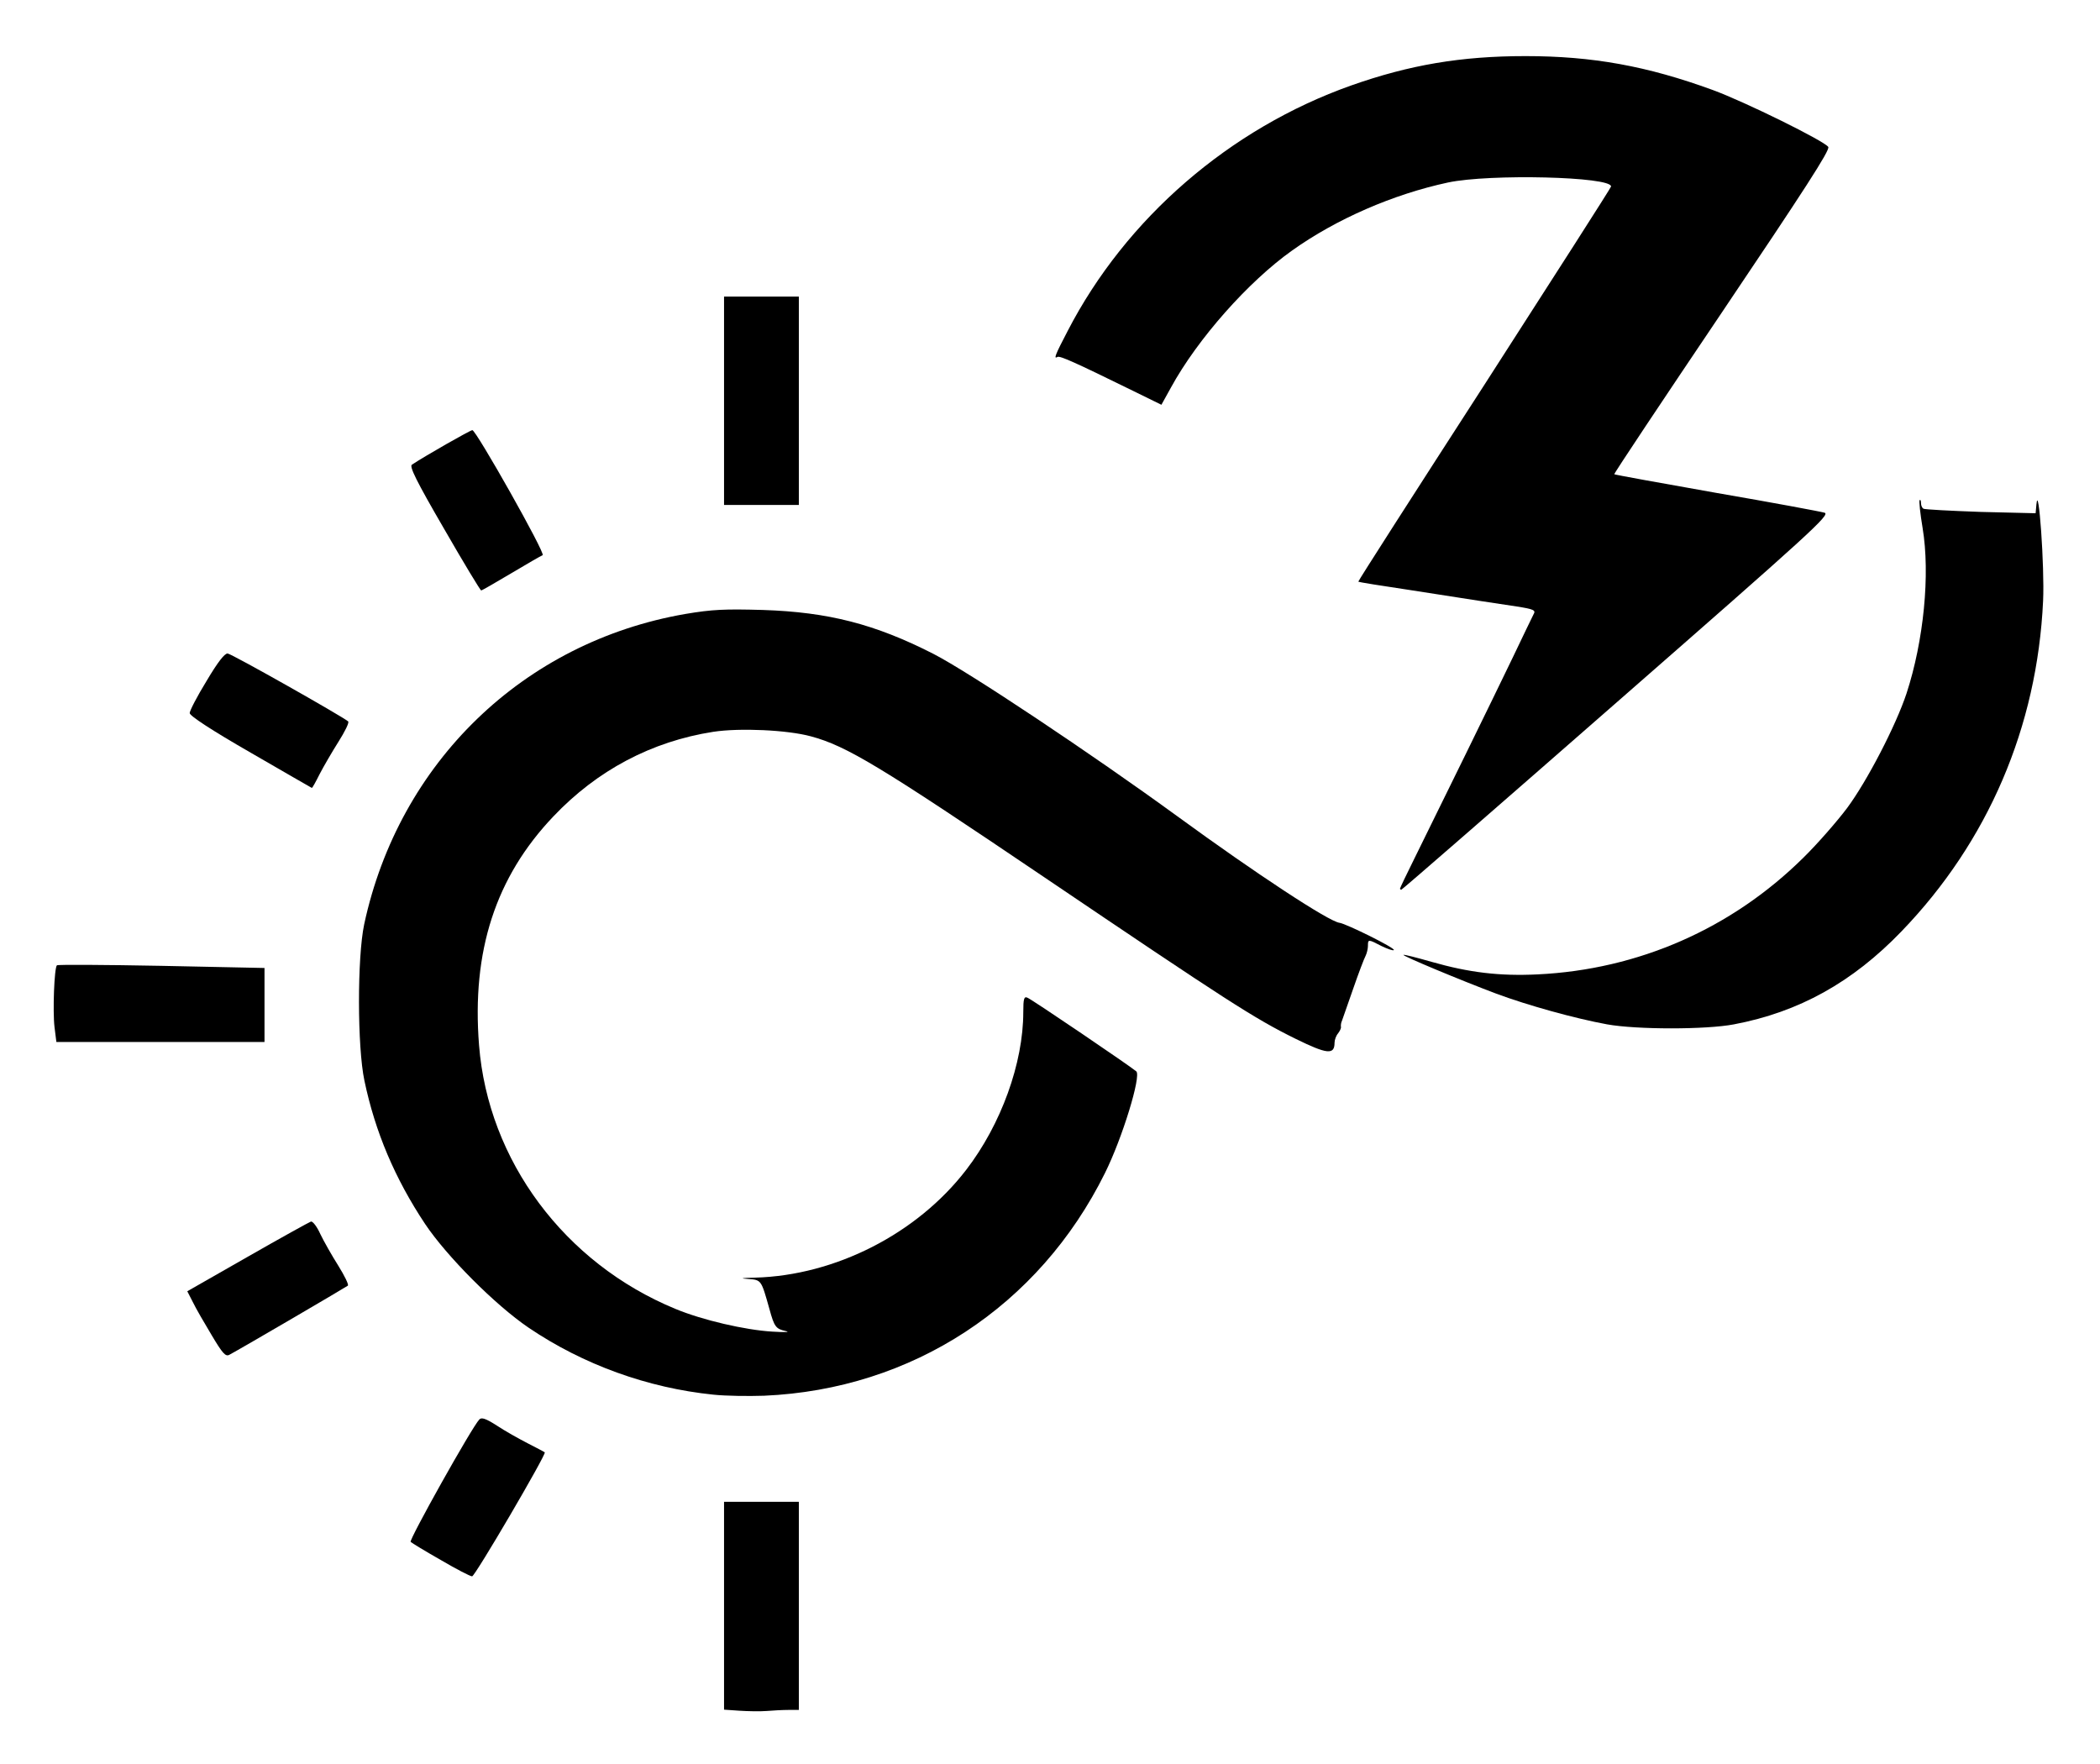
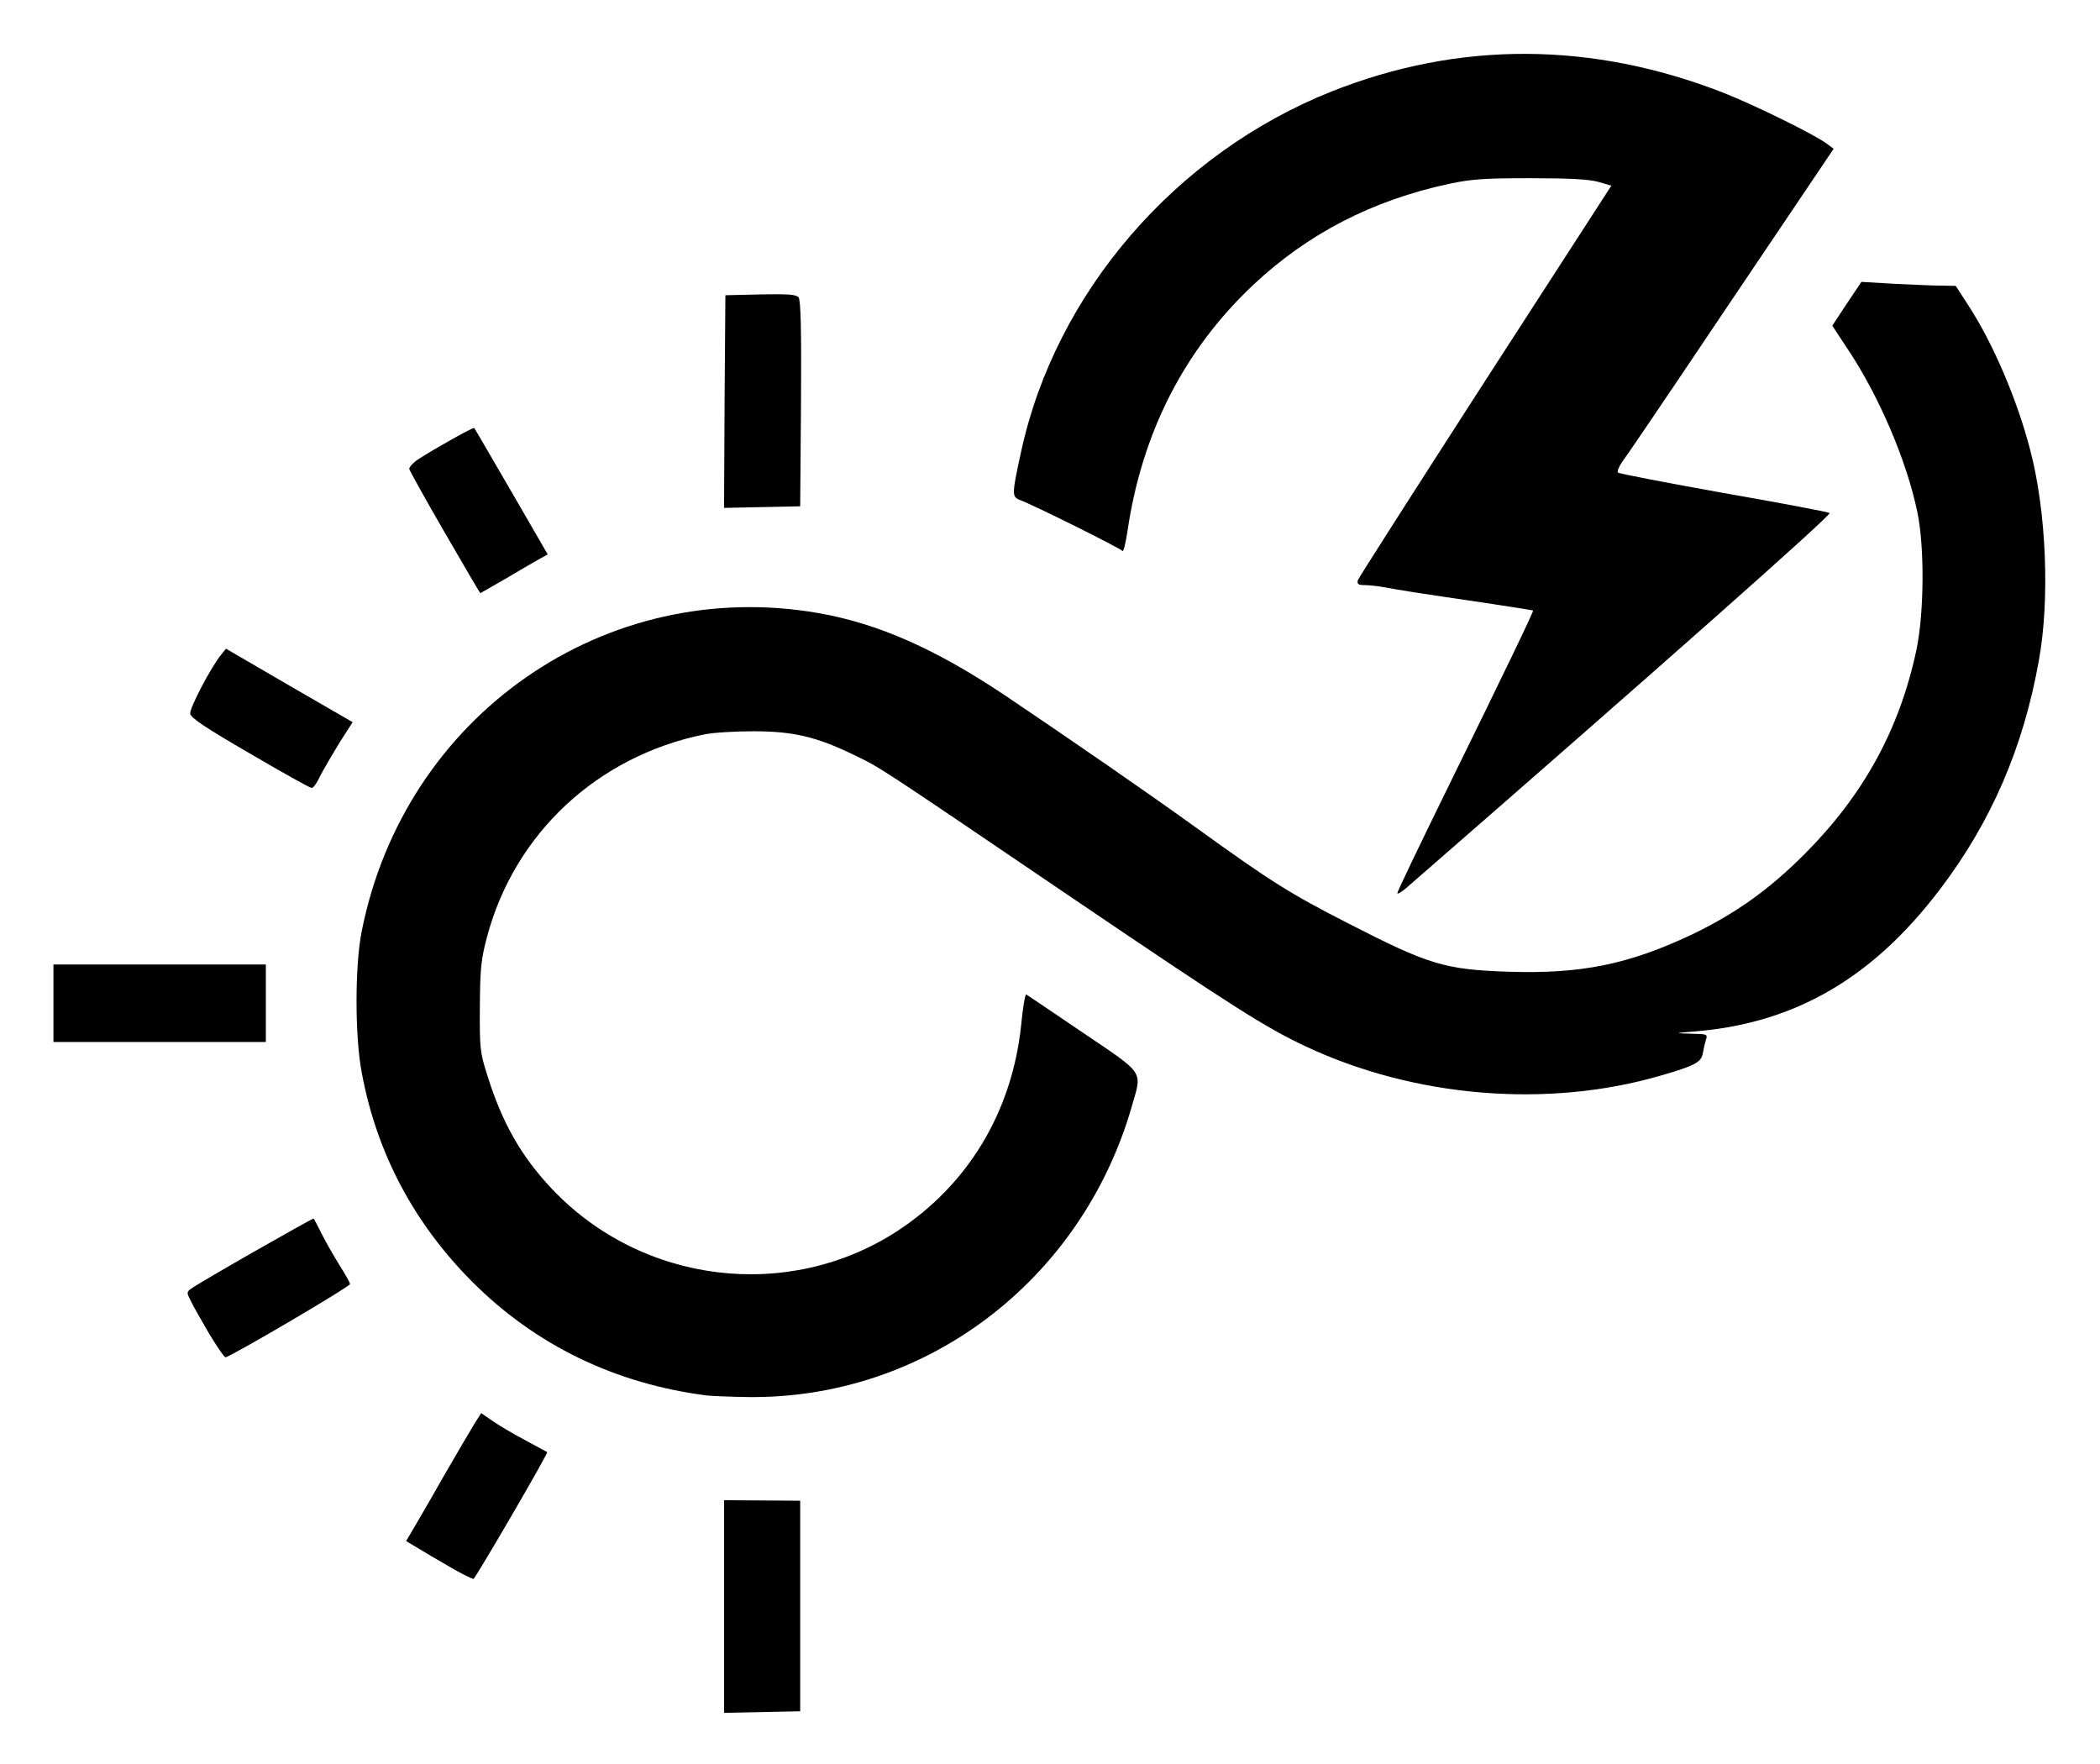
<svg xmlns="http://www.w3.org/2000/svg" viewBox="-20 -20 786 660" role="img" aria-label="Larsoon">
-   <path fill="currentColor" fill-rule="evenodd" d="M247.0 502.0C222.5 499.5 198.3 490.8 177.8 476.9C165.3 468.4 147.2 450.2 139.1 438.1C127.8 421.1 120.4 403.6 116.4 384.5C113.7 371.8 113.7 338.3 116.3 326.0C129.3 265.4 175.9 220.3 236.5 209.8C246.6 208.1 251.2 207.9 265.5 208.3C290.1 209.1 307.5 213.6 329.3 224.7C342.6 231.5 388.5 262.1 420.5 285.4C450.1 307.0 477.5 325.0 481.4 325.4C484.0 325.8 502.4 334.9 501.7 335.6C501.4 335.9 499.4 335.2 497.1 334.1C492.1 331.5 492.0 331.5 492.0 334.0C492.0 335.1 491.6 336.8 491.1 337.8C490.6 338.7 488.5 344.2 486.5 350.0C484.5 355.8 482.6 361.2 482.3 362.0C481.9 362.8 481.8 363.9 481.9 364.4C482.0 364.8 481.5 365.9 480.8 366.8C480.1 367.6 479.5 369.2 479.5 370.3C479.5 374.9 476.7 374.6 464.9 368.8C449.3 361.1 439.6 354.8 370.5 308.1C309.4 266.8 296.9 259.2 283.5 255.6C274.7 253.2 256.9 252.4 247.0 253.9C223.9 257.5 203.5 268.3 187.1 285.6C165.5 308.3 156.5 336.0 159.3 371.2C162.7 414.4 191.3 452.8 232.8 469.9C242.9 474.1 258.9 477.8 269.0 478.4C273.7 478.7 276.0 478.6 274.1 478.2C270.4 477.4 269.8 476.6 268.0 470.0C264.9 459.0 265.0 459.1 260.1 458.7C256.7 458.5 257.4 458.3 262.6 458.2C292.6 457.4 323.2 441.8 341.6 417.9C354.7 400.9 363.0 377.9 363.0 358.8C363.0 353.8 363.3 352.9 364.5 353.4C366.0 353.9 403.4 379.3 405.3 381.0C407.2 382.7 400.1 405.9 393.6 419.0C368.9 468.9 321.4 500.0 266.0 502.4C260.2 502.6 251.7 502.5 247.0 502.0Z" />
-   <path fill="currentColor" fill-rule="evenodd" d="M256.8 620.3L251.0 619.9L251.0 581.0L251.0 542.1L265.0 542.1L279.0 542.1L279.0 581.0L279.0 620.0L275.1 620.0C273.0 620.0 269.3 620.2 266.9 620.4C264.5 620.6 259.9 620.5 256.8 620.3ZM145.0 563.9C139.2 560.6 134.1 557.5 133.7 557.1C133.0 556.4 156.6 514.2 159.4 511.3C160.2 510.4 161.8 510.9 166.0 513.6C169.0 515.6 174.2 518.5 177.5 520.2C180.8 521.9 183.7 523.4 183.9 523.6C184.6 524.2 157.8 570.0 156.7 570.0C156.0 570.0 150.8 567.3 145.0 563.9ZM59.2 479.7C56.5 475.2 53.3 469.7 52.2 467.4L50.1 463.3L72.7 450.4C85.1 443.3 95.8 437.4 96.4 437.2C97.1 437.1 98.7 439.2 99.9 441.9C101.2 444.6 104.2 449.9 106.6 453.7C108.9 457.4 110.6 460.8 110.2 461.2C109.6 461.7 70.5 484.6 65.8 487.1C64.4 487.8 63.3 486.6 59.2 479.7ZM0.4 364.4C-0.3 358.6 0.3 342.3 1.3 341.3C1.6 341.0 19.2 341.1 40.4 341.5L79.0 342.3L79.0 356.1L79.0 370.0L40.1 370.0L1.1 370.0L0.4 364.4ZM581.5 363.4C569.5 361.2 551.8 356.3 540.0 351.9C526.7 346.9 504.9 337.8 505.3 337.4C505.5 337.2 510.2 338.4 515.8 340.0C529.8 344.0 541.2 345.4 555.5 344.7C593.2 342.9 628.1 327.6 655.0 301.0C660.3 295.8 667.6 287.4 671.3 282.5C678.8 272.4 689.6 251.6 693.6 239.5C700.0 219.9 702.5 195.0 699.6 177.6C698.7 172.2 698.2 167.5 698.5 167.2C698.8 166.9 699.0 167.4 699.0 168.3C699.0 169.2 699.4 170.1 699.9 170.4C700.4 170.7 710.0 171.2 721.3 171.6L741.9 172.1L742.2 168.8C743.0 160.1 745.3 192.2 744.7 204.9C742.5 252.1 724.1 295.0 691.7 328.6C673.3 347.7 653.3 358.8 629.0 363.4C618.6 365.4 592.6 365.4 581.5 363.4ZM504.0 312.6C504.0 312.4 506.5 307.1 509.6 300.9C518.7 282.5 538.7 241.7 546.2 226.1C550.0 218.1 553.5 210.9 554.0 209.9C554.9 208.4 554.1 208.0 547.7 207.0C538.9 205.7 533.1 204.8 508.1 200.9C497.4 199.3 488.5 197.9 488.4 197.7C488.2 197.6 509.5 164.4 535.6 124.0C561.6 83.6 583.0 50.2 583.0 49.8C583.1 46.1 537.6 45.0 522.0 48.3C501.5 52.7 480.3 61.9 463.7 73.7C447.2 85.4 428.2 106.9 418.3 125.0L414.7 131.5L404.1 126.3C382.1 115.5 376.7 113.1 375.8 113.6C374.3 114.5 374.9 112.9 379.6 103.9C401.4 61.7 440.3 28.1 485.7 12.0C507.5 4.3 526.8 1.0 551.0 1.0C576.0 1.0 596.5 4.7 621.1 13.7C633.1 18.1 662.9 32.8 664.3 35.0C665.0 36.2 655.2 51.3 624.5 96.9C602.2 130.0 584.0 157.3 584.2 157.5C584.4 157.7 601.6 160.8 622.5 164.5C643.4 168.1 661.6 171.5 662.9 171.9C665.2 172.6 657.8 179.3 585.2 242.8C541.1 281.4 504.8 313.0 504.5 313.0C504.2 313.0 504.0 312.8 504.0 312.6ZM73.8 261.7C59.0 253.2 51.0 247.9 51.0 246.9C51.0 246.0 53.8 240.6 57.3 234.9C61.5 227.8 64.1 224.5 65.2 224.6C66.7 224.7 107.9 248.0 110.3 250.0C110.8 250.4 109.1 253.8 106.7 257.6C104.3 261.4 101.1 266.9 99.6 269.8C98.2 272.6 96.9 275.0 96.7 274.9C96.6 274.9 86.3 268.9 73.8 261.7ZM146.2 177.9C135.8 160.0 133.1 154.5 134.2 153.9C139.2 150.6 156.0 141.0 156.8 141.0C158.2 141.0 184.4 187.4 183.1 187.8C182.5 188.0 177.2 191.1 171.3 194.6C165.4 198.1 160.4 201.0 160.1 201.0C159.8 201.0 153.5 190.6 146.2 177.9ZM251.0 130.0L251.0 91.0L265.0 91.0L279.0 91.0L279.0 130.0L279.0 169.0L265.0 169.0L251.0 169.0L251.0 130.0Z" />
+   <g fill="currentColor">
+     <path fill-rule="evenodd" d="M244.5,502.3C210.2,497.9 180.6,483.5 157.0,460.0C135.0,438.0 121.0,411.7 115.4,381.5C112.8,368.0 112.8,341.3 115.4,328.5C131.4,247.8 206.5,195.5 286.5,209.5C308.7,213.4 330.2,222.9 356.2,240.3C381.3,257.2 409.4,276.6 428.0,290.0C455.6,309.9 462.5,314.3 484.4,325.5C514.8,341.1 520.7,342.9 544.5,343.7C571.6,344.6 589.4,341.0 613.0,329.9C629.5,322.0 641.9,313.2 655.5,299.6C677.4,277.6 690.8,253.3 697.2,223.7C700.2,209.8 700.4,184.7 697.6,171.5C693.6,152.3 683.2,128.0 671.4,110.4L665.8,101.9L671.2,93.7L676.7,85.5L688.6,86.2C695.1,86.5 703.1,86.9 706.3,86.9L712.0,87.0L716.6,94.1C726.0,108.5 735.0,129.6 739.9,148.5C745.9,171.4 747.3,204.3 743.1,227.3C737.3,259.9 725.2,287.8 706.0,313.0C680.9,346.0 652.1,362.8 615.0,366.0C606.5,366.7 606.5,366.7 612.9,366.9C619.0,367.0 619.2,367.1 618.5,369.2C618.1,370.5 617.6,372.8 617.3,374.4C616.7,377.6 614.3,378.9 601.5,382.6C559.2,394.9 509.4,390.8 468.6,371.6C453.7,364.6 441.4,356.8 381.5,316.2C306.5,265.3 309.8,267.5 299.5,262.5C285.7,255.8 276.9,253.7 262.0,253.7C255.1,253.7 246.8,254.2 243.5,254.9C203.5,263.1 172.6,292.0 162.3,330.6C160.0,339.3 159.7,342.6 159.6,357.0C159.5,372.5 159.7,374.0 162.4,382.5C168.0,400.4 175.1,412.8 186.5,424.9C220.2,460.6 275.0,467.3 315.8,440.8C342.4,423.4 358.8,396.1 362.2,363.7C362.8,357.3 363.7,352.1 364.1,352.2C364.4,352.4 374.0,358.8 385.3,366.5C408.9,382.5 407.5,380.5 403.5,394.5C384.6,459.6 326.2,503.7 259.9,502.9C253.1,502.8 246.1,502.5 244.5,502.3Z" />
+     <path fill-rule="evenodd" d="M251.0,581.3L251.0,541.5L265.2,541.6L279.5,541.7L279.5,581.1L279.5,620.5L265.2,620.8L251.0,621.1L251.0,581.3ZM153.5,569.3C151.8,568.5 146.3,565.3 141.2,562.3L132.0,556.8L133.9,553.6C134.9,551.9 140.2,542.9 145.5,533.5C150.9,524.1 156.4,514.8 157.7,512.7L160.1,508.9L164.3,511.8C166.6,513.4 172.1,516.7 176.5,519.0C180.9,521.4 184.6,523.4 184.8,523.5C185.3,523.9 157.8,571.0 157.2,571.0C156.8,570.9 155.2,570.2 153.5,569.3ZM58.3,479.2C55.5,474.4 52.4,469.0 51.5,467.1C49.8,463.8 49.8,463.6 51.6,462.3C55.0,459.8 97.1,435.8 97.4,436.1C97.6,436.3 99.0,439.0 100.5,442.0C102.0,445.0 105.0,450.2 107.1,453.6C109.3,457.0 111.0,460.1 111.0,460.6C111.0,461.6 66.0,488.0 64.4,488.0C63.9,488.0 61.2,484.0 58.3,479.2ZM0.0,355.5L0.0,341.0L39.8,341.0L79.5,341.0L79.5,355.5L79.5,370.0L39.8,370.0L0.0,370.0L0.0,355.5ZM503.0,314.3C503.0,313.7 511.4,296.2 521.6,275.4C543.4,231.0 554.1,208.8 553.8,208.5C553.6,208.4 545.4,207.1 535.5,205.6C509.5,201.8 504.1,200.9 498.7,199.9C496.1,199.4 492.5,199.0 490.8,199.0C488.4,199.0 487.9,198.6 488.2,197.2C488.5,196.3 510.0,162.7 535.9,122.5L583.1,49.5L578.3,48.1C574.9,47.1 567.5,46.7 553.0,46.7C535.7,46.7 530.9,47.0 522.4,48.8C493.6,55.0 469.6,67.4 449.1,86.6C423.2,111.0 407.4,142.0 402.0,178.8C401.3,183.4 400.5,186.7 400.1,186.2C399.5,185.3 366.9,169.0 361.4,167.0C358.7,165.9 358.8,164.5 362.2,149.0C375.1,89.5 420.1,37.4 478.5,14.2C526.1,-4.7 575.8,-4.5 625.0,14.7C636.7,19.3 659.5,30.5 663.9,33.9L666.3,35.7L646.5,65.1C635.6,81.3 618.3,106.9 608.2,122.0C598.0,137.1 588.6,151.0 587.2,152.8C585.9,154.7 585.2,156.5 585.6,156.9C586.1,157.3 603.8,160.7 625.0,164.5C646.2,168.2 664.1,171.6 664.8,172.0C665.9,172.5 599.7,231.1 506.3,312.4C504.5,313.9 503.0,314.8 503.0,314.3ZM73.5,262.0C56.9,252.4 51.4,248.7 51.2,247.1C50.9,245.1 58.9,229.8 62.8,225.0L64.6,222.8L88.3,236.6L112.0,250.3L110.3,252.9C106.6,258.5 100.9,268.2 99.3,271.5C98.4,273.4 97.2,275.0 96.6,274.9C96.0,274.9 85.6,269.1 73.5,262.0ZM146.5,179.4C139.3,167.0 133.4,156.3 133.2,155.6C133.0,154.9 134.6,153.2 136.7,151.8C142.4,148.1 157.1,139.8 157.5,140.2C157.7,140.4 163.9,151.1 171.4,164.0L185.0,187.5L181.4,189.5C179.4,190.6 173.8,193.9 168.9,196.8C164.0,199.6 159.9,202.0 159.8,202.0C159.6,202.0 153.7,191.8 146.5,179.4ZM251.2,130.3L251.5,90.5L264.6,90.2C274.9,90.0 278.0,90.2 278.9,91.3C279.7,92.4 280.0,103.2 279.8,131.1L279.5,169.5L265.2,169.8L251.0,170.1L251.2,130.3Z" />
+   </g>
</svg>
